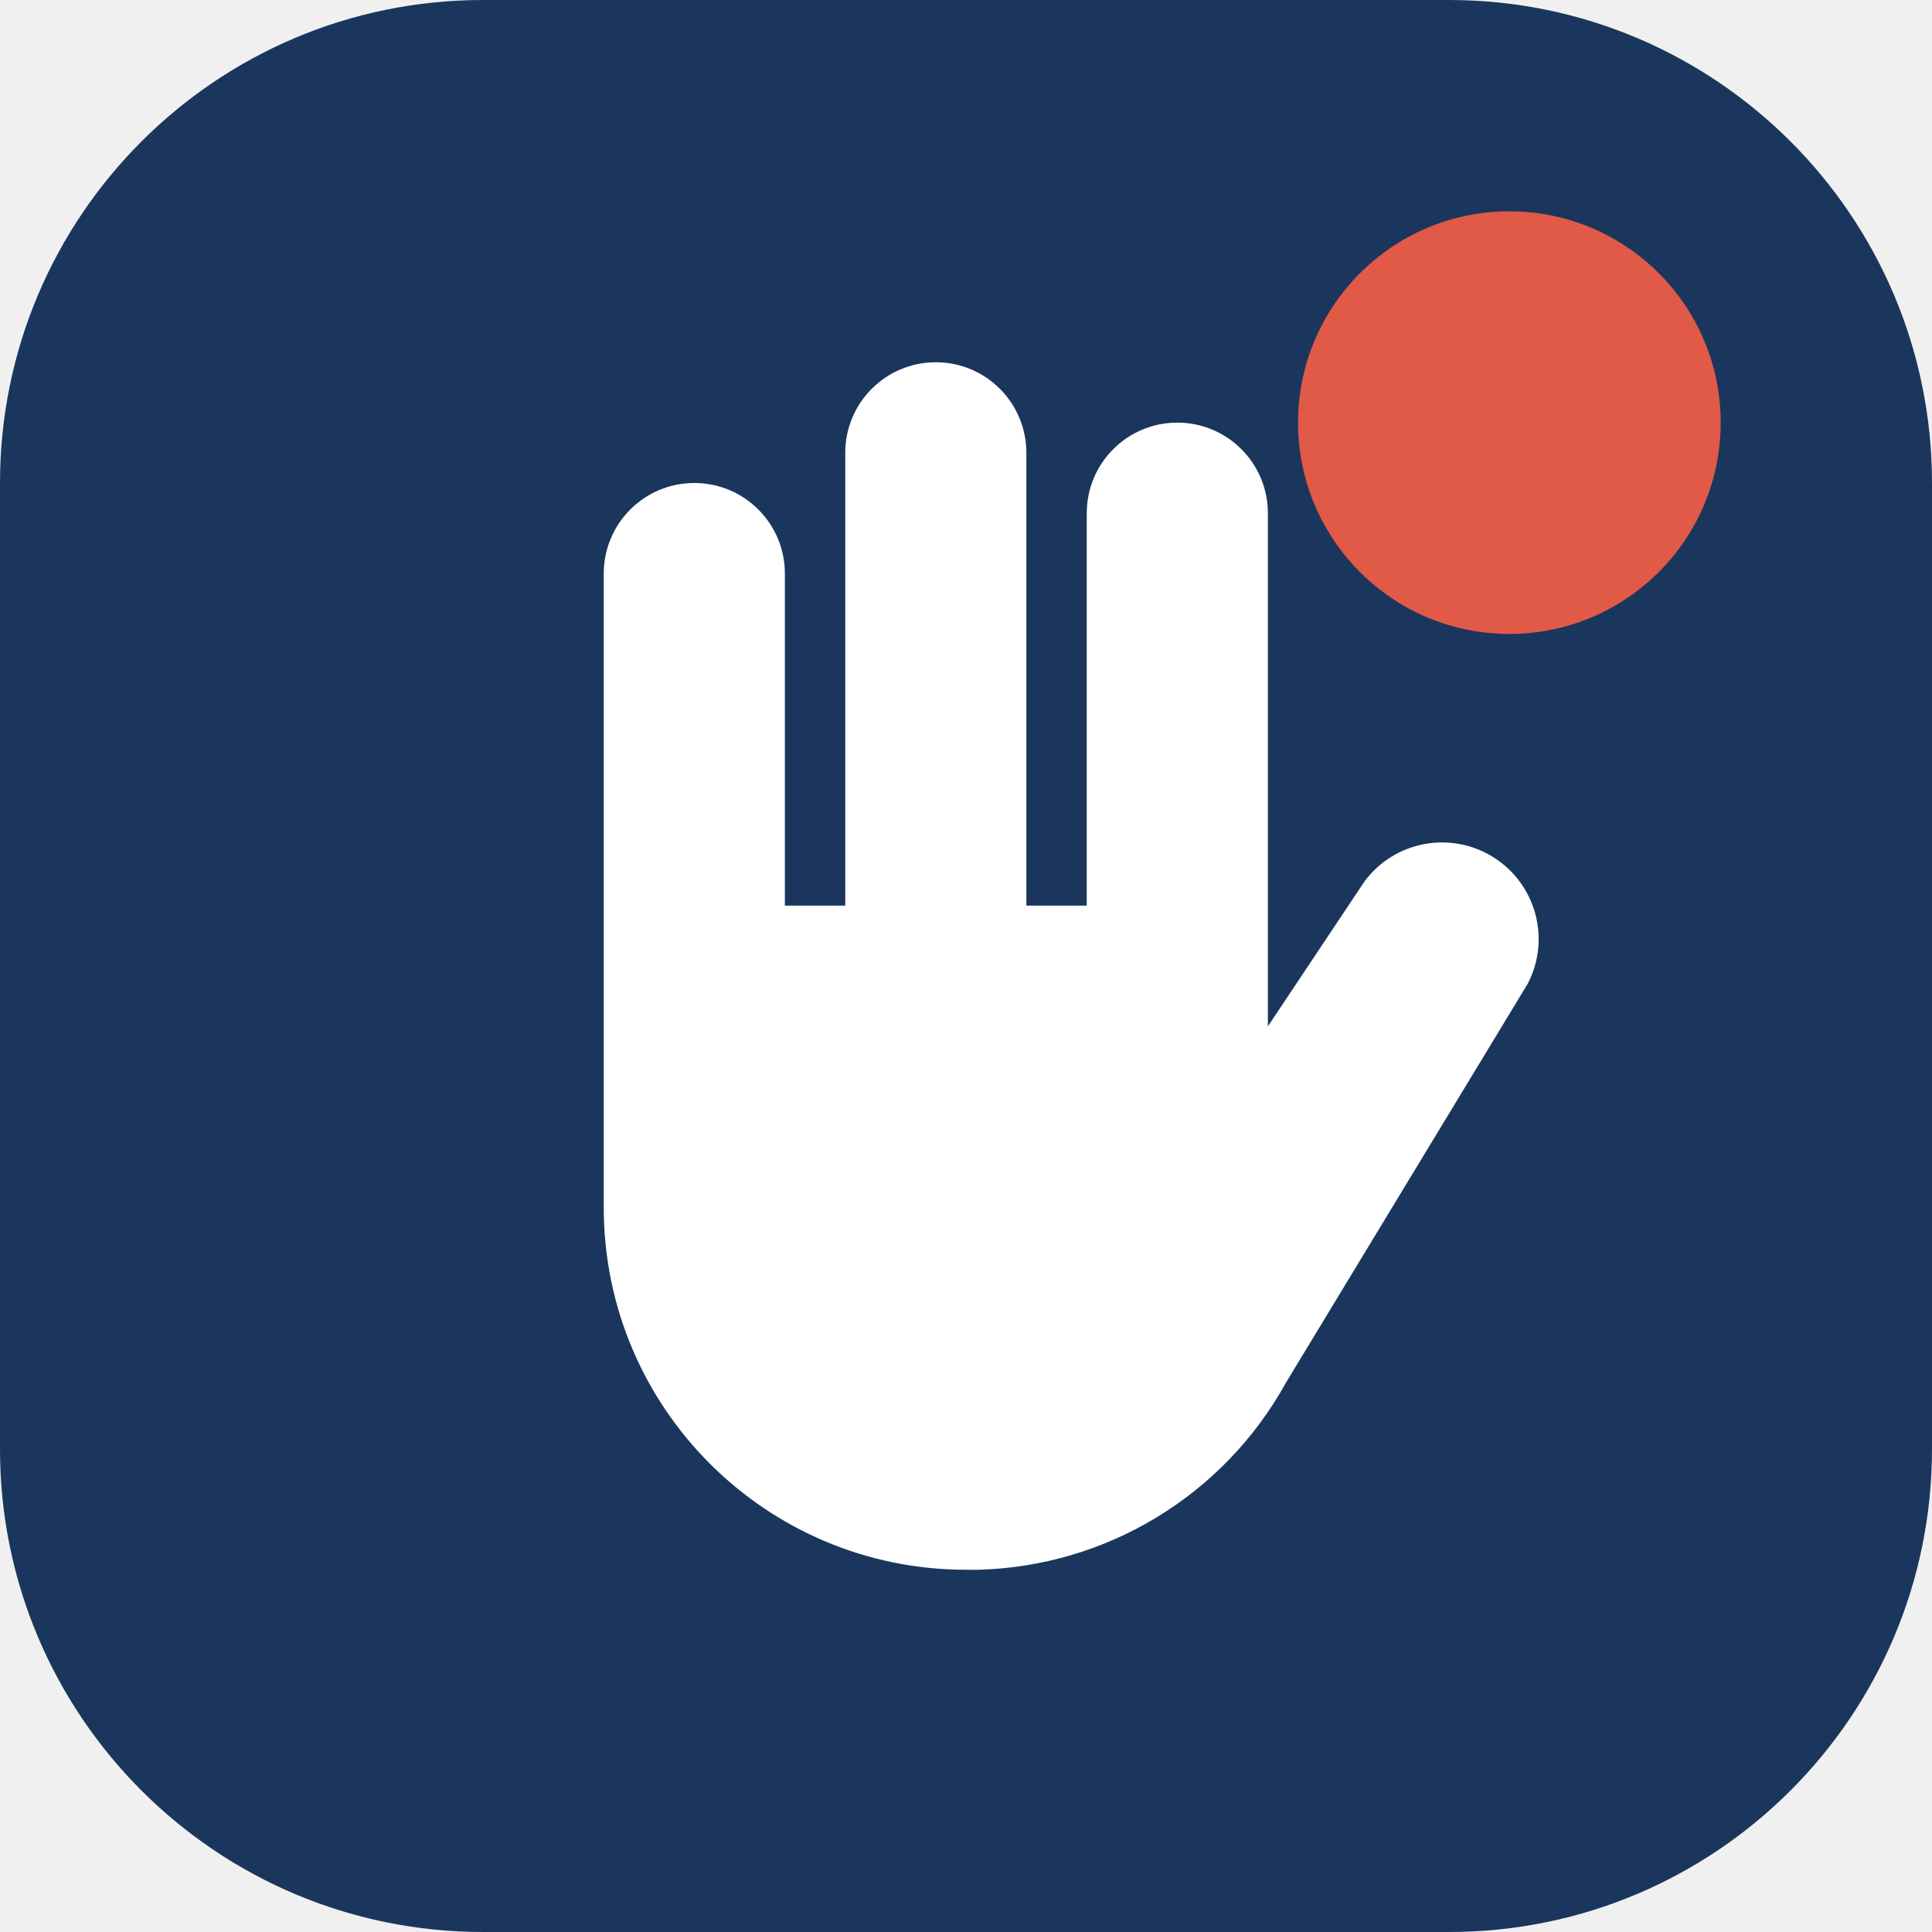
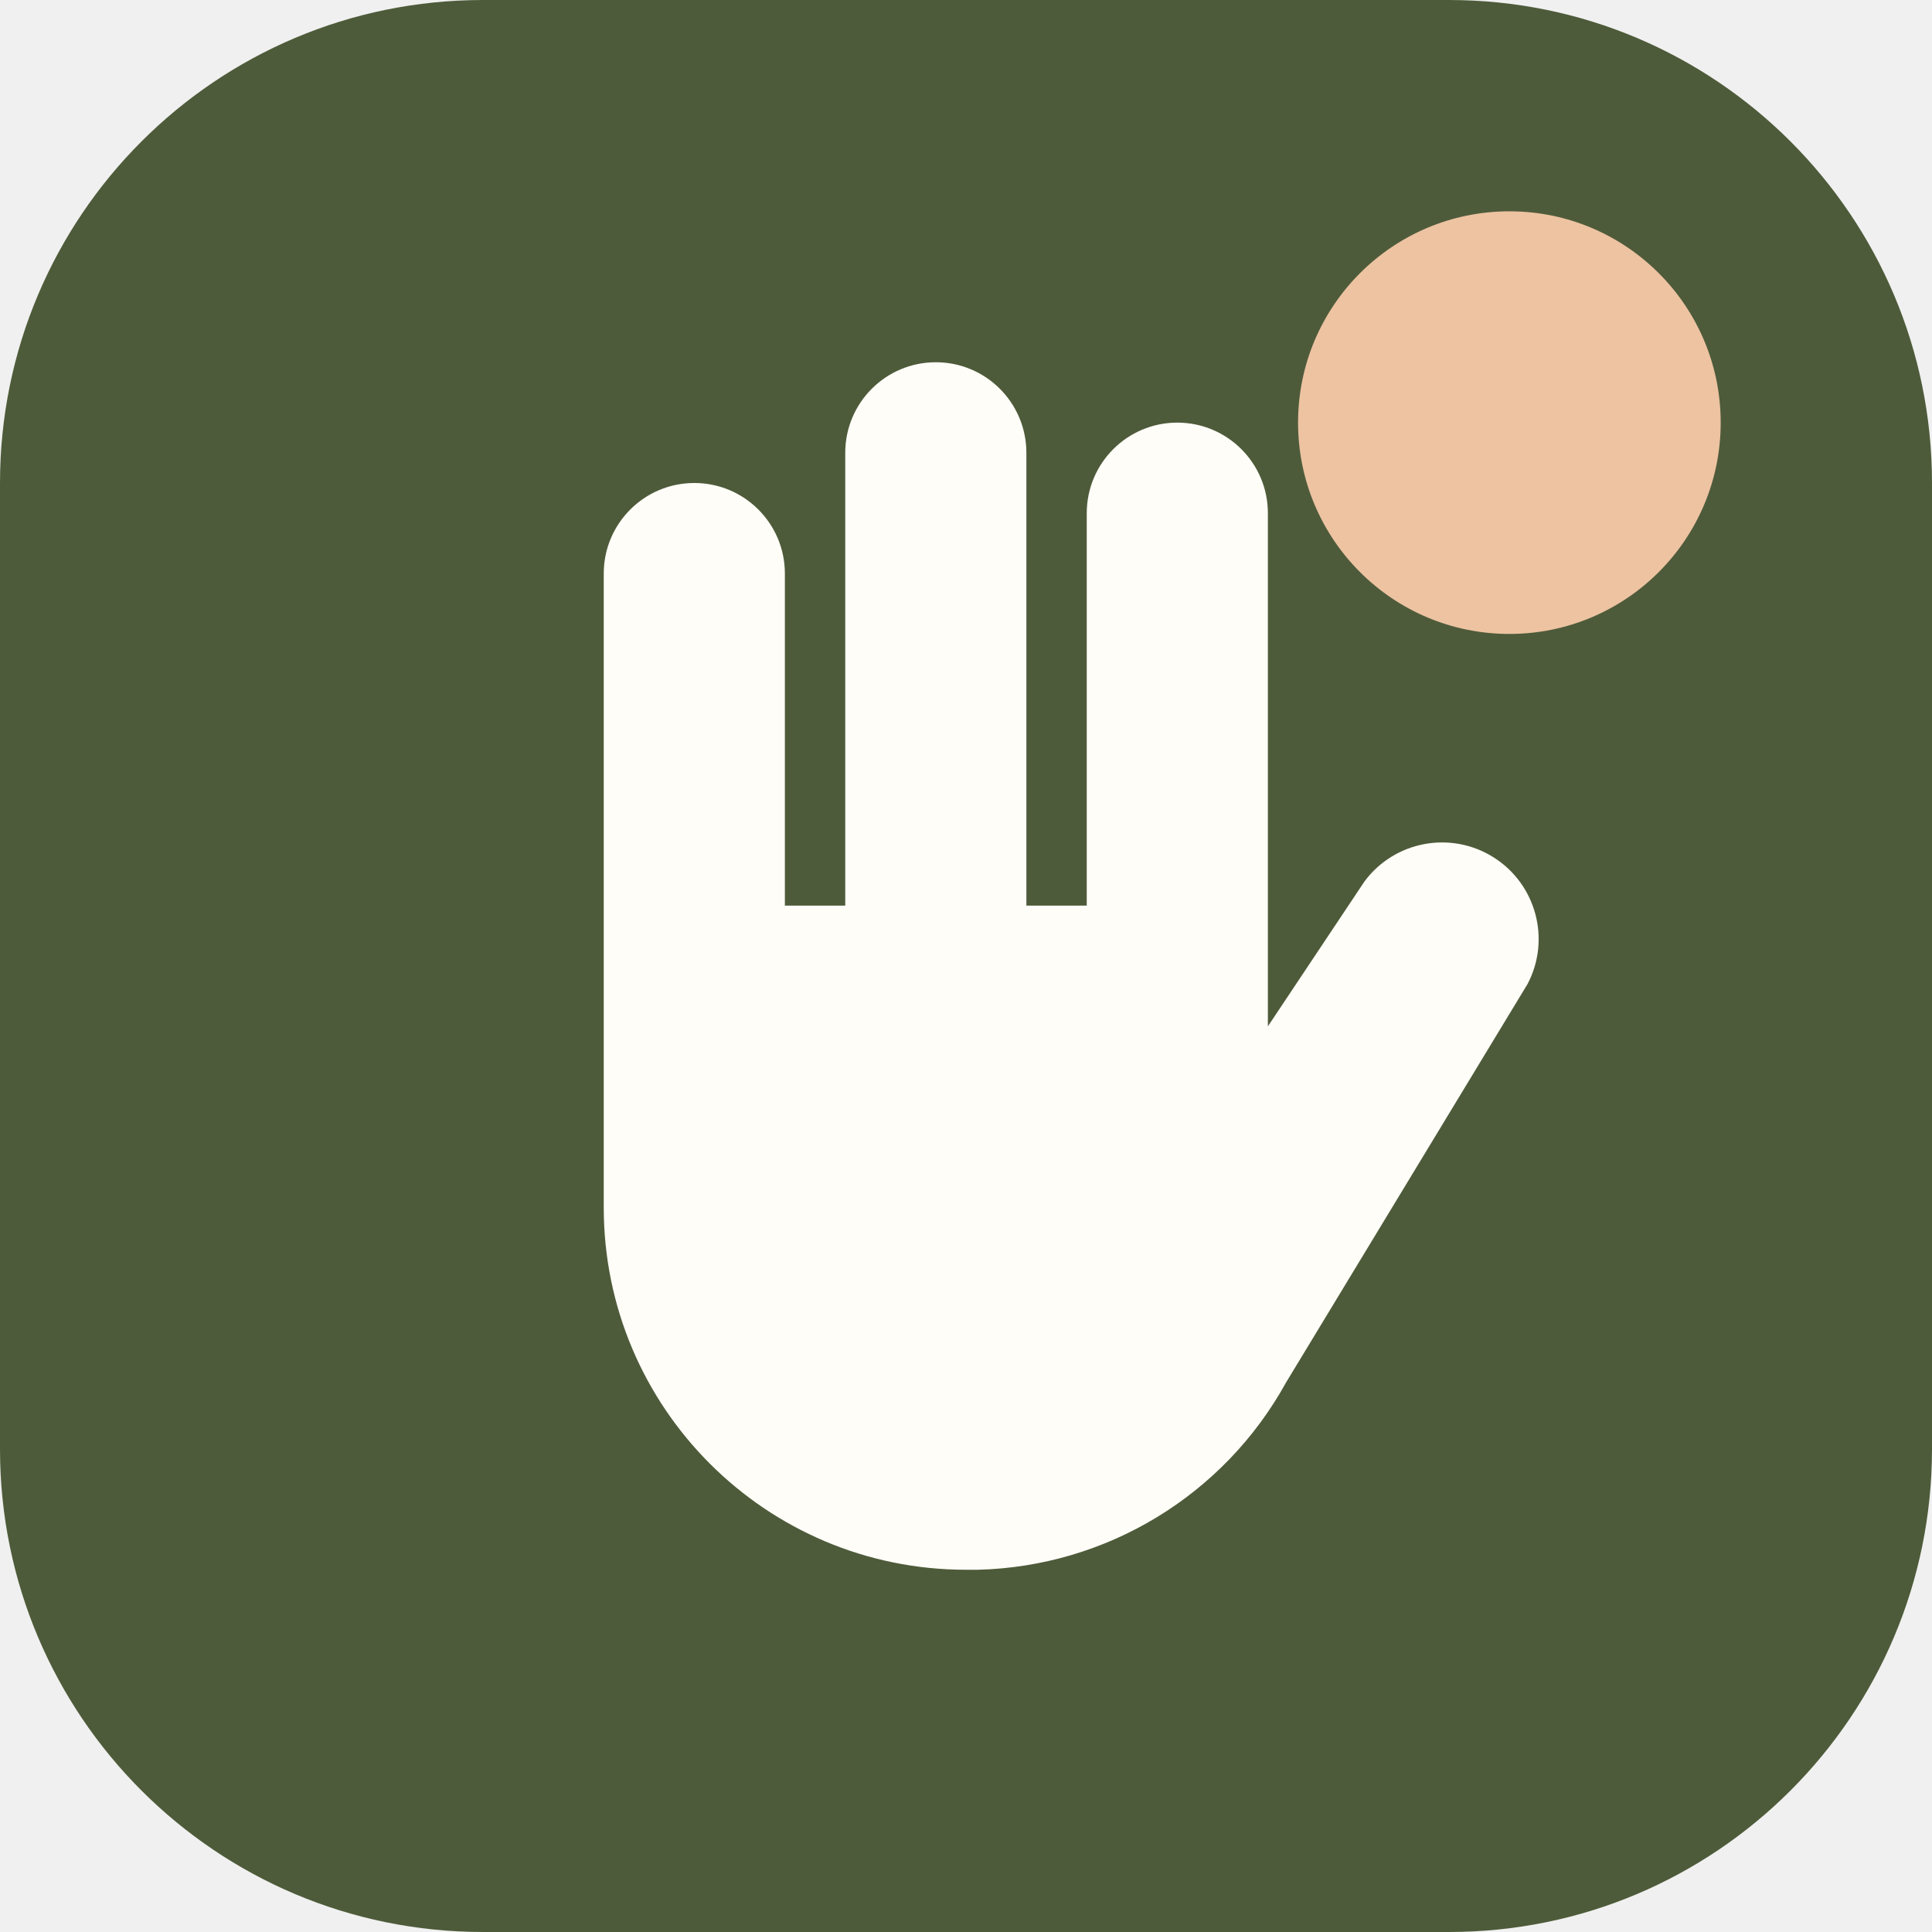
<svg xmlns="http://www.w3.org/2000/svg" viewBox="0 0 32 32">
-   <rect width="32" height="32" rx="8" fill="#1B365D" />
-   <path d="M10 17V9.5a1.5 1.5 0 0 1 3 0V15h1V7.5a1.5 1.5 0 0 1 3 0V15h1V8.5a1.5 1.5 0 0 1 3 0V17l1.6-2.4a1.6 1.6 0 0 1 2.7 1.7l-4 6.6A6 6 0 0 1 16.2 26H16a6 6 0 0 1-6-6z" fill="#fff" />
-   <circle cx="25" cy="7" r="3.5" fill="#E05A47" />
+   <rect width="32" height="32" rx="8" fill="#4E5B3A" />
+   <path d="M10 17V9.5a1.5 1.5 0 0 1 3 0V15h1V7.5a1.5 1.5 0 0 1 3 0V15h1V8.5a1.5 1.5 0 0 1 3 0V17l1.6-2.4a1.6 1.6 0 0 1 2.7 1.7l-4 6.6A6 6 0 0 1 16.2 26H16a6 6 0 0 1-6-6z" fill="#FFFDF8" />
+   <circle cx="25" cy="7" r="3.5" fill="#EDC3A2" />
</svg>
